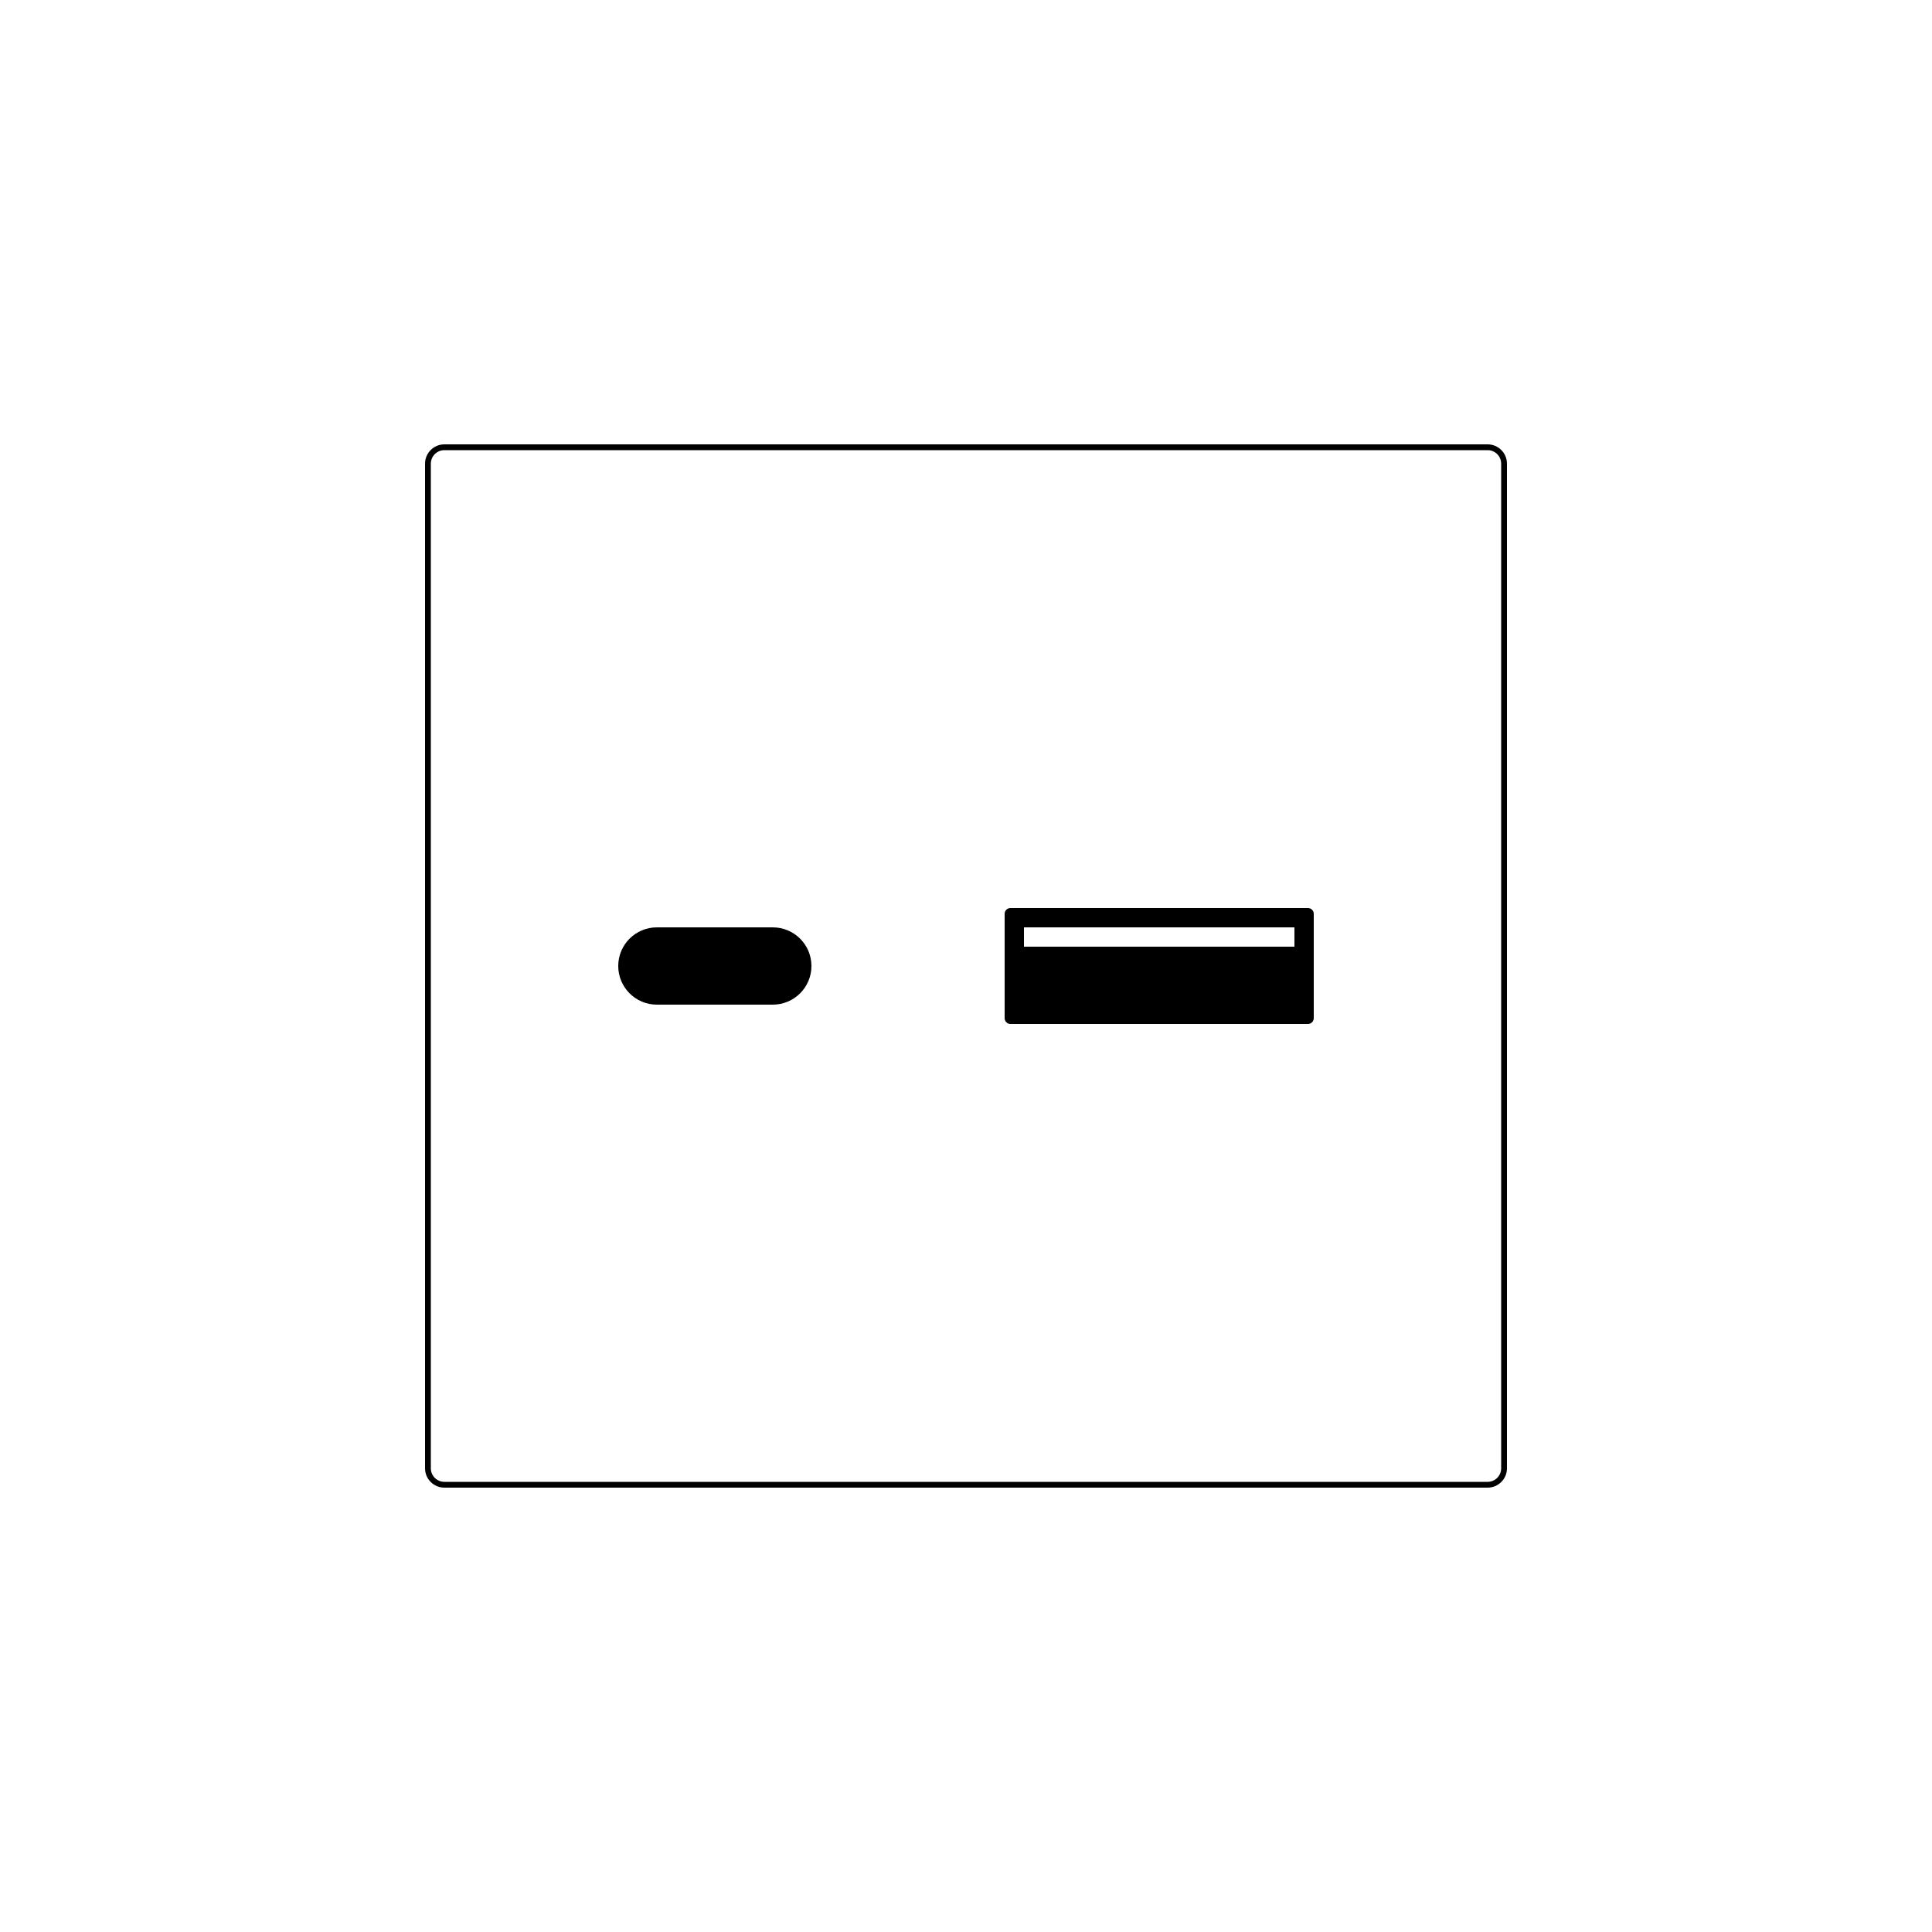
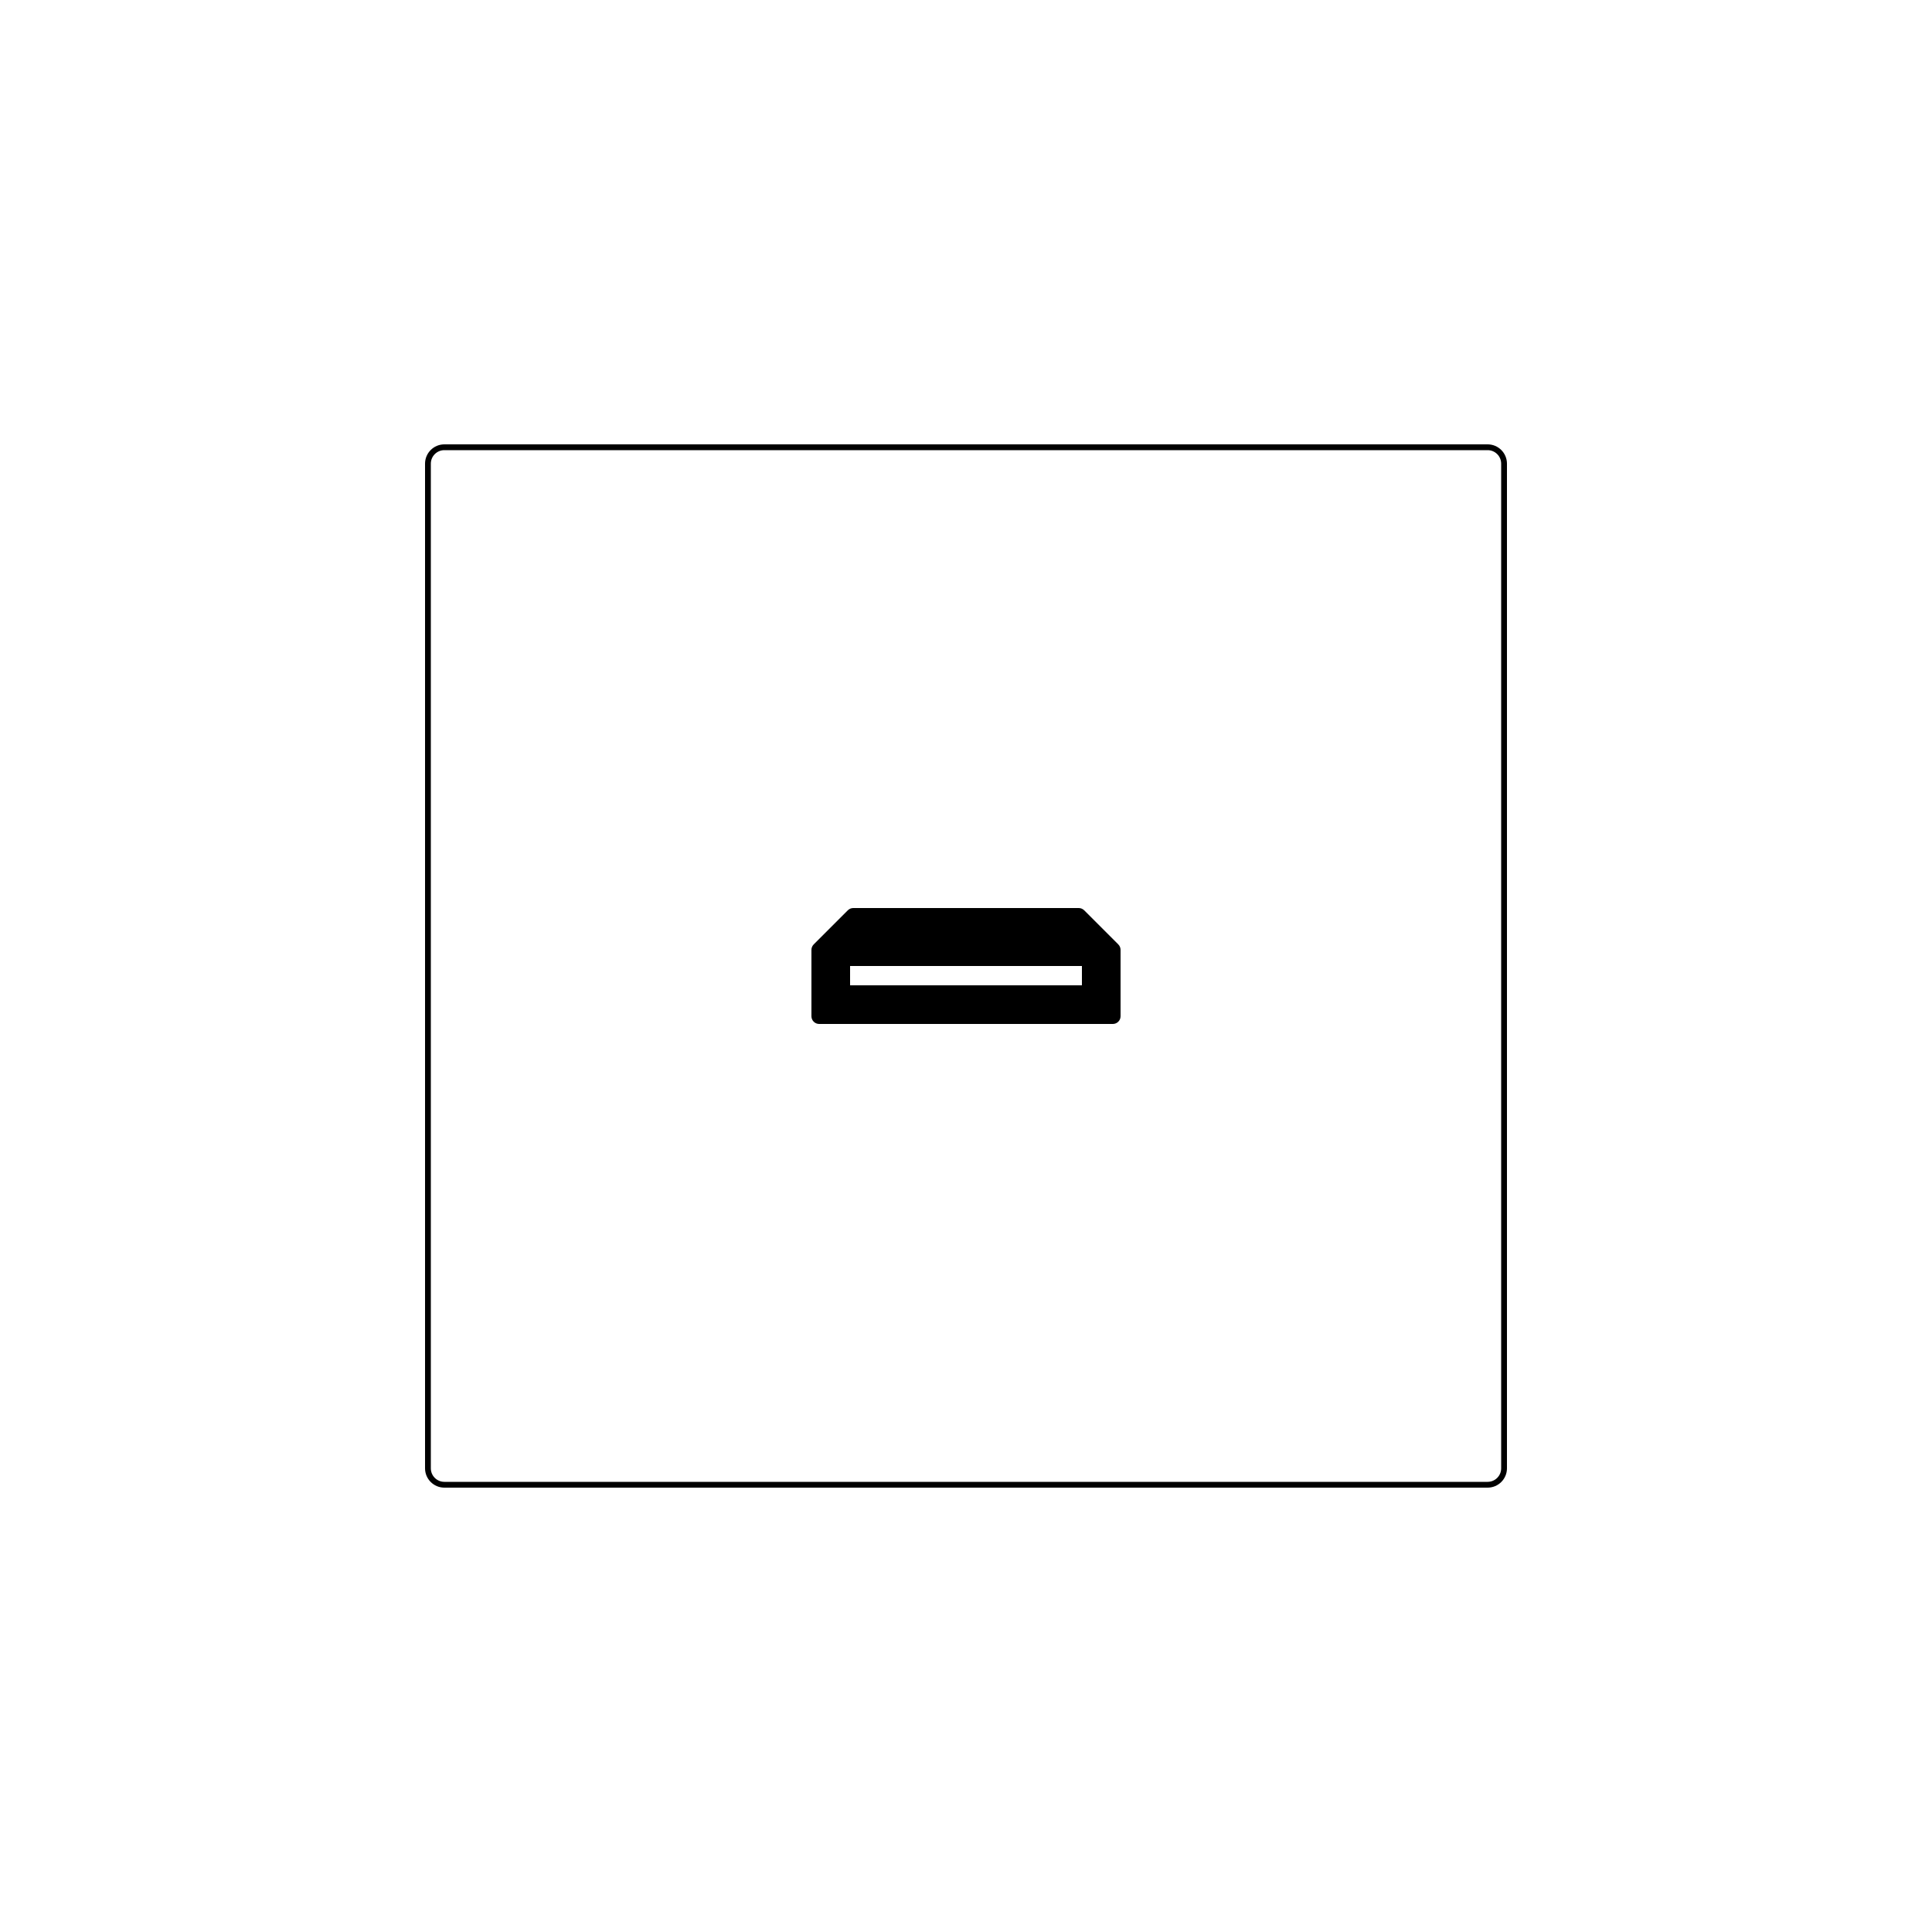
<svg xmlns="http://www.w3.org/2000/svg" width="100" height="100" viewBox="0 0 100 100" fill="none">
  <path d="M0 0H100V100H0V0Z" fill="white" />
  <rect x="22.15" y="23.15" width="55.7" height="53.7" rx="0.85" stroke="black" stroke-width="0.3" />
-   <rect x="52" y="47" width="16" height="6" rx="0.3" fill="black" />
-   <rect x="53" y="48" width="14" height="1" fill="white" />
-   <rect x="32" y="48" width="10" height="4" rx="2" fill="black" />
+   <path d="M43.883 47.117C43.958 47.042 44.06 47 44.166 47H55.834C55.94 47 56.042 47.042 56.117 47.117L57.883 48.883C57.958 48.958 58 49.06 58 49.166V52.6C58 52.821 57.821 53 57.6 53H42.4C42.179 53 42 52.821 42 52.6V49.166C42 49.06 42.042 48.958 42.117 48.883L43.883 47.117Z" fill="black" />
+   <rect x="44" y="50" width="12" height="1" fill="white" />
</svg>
